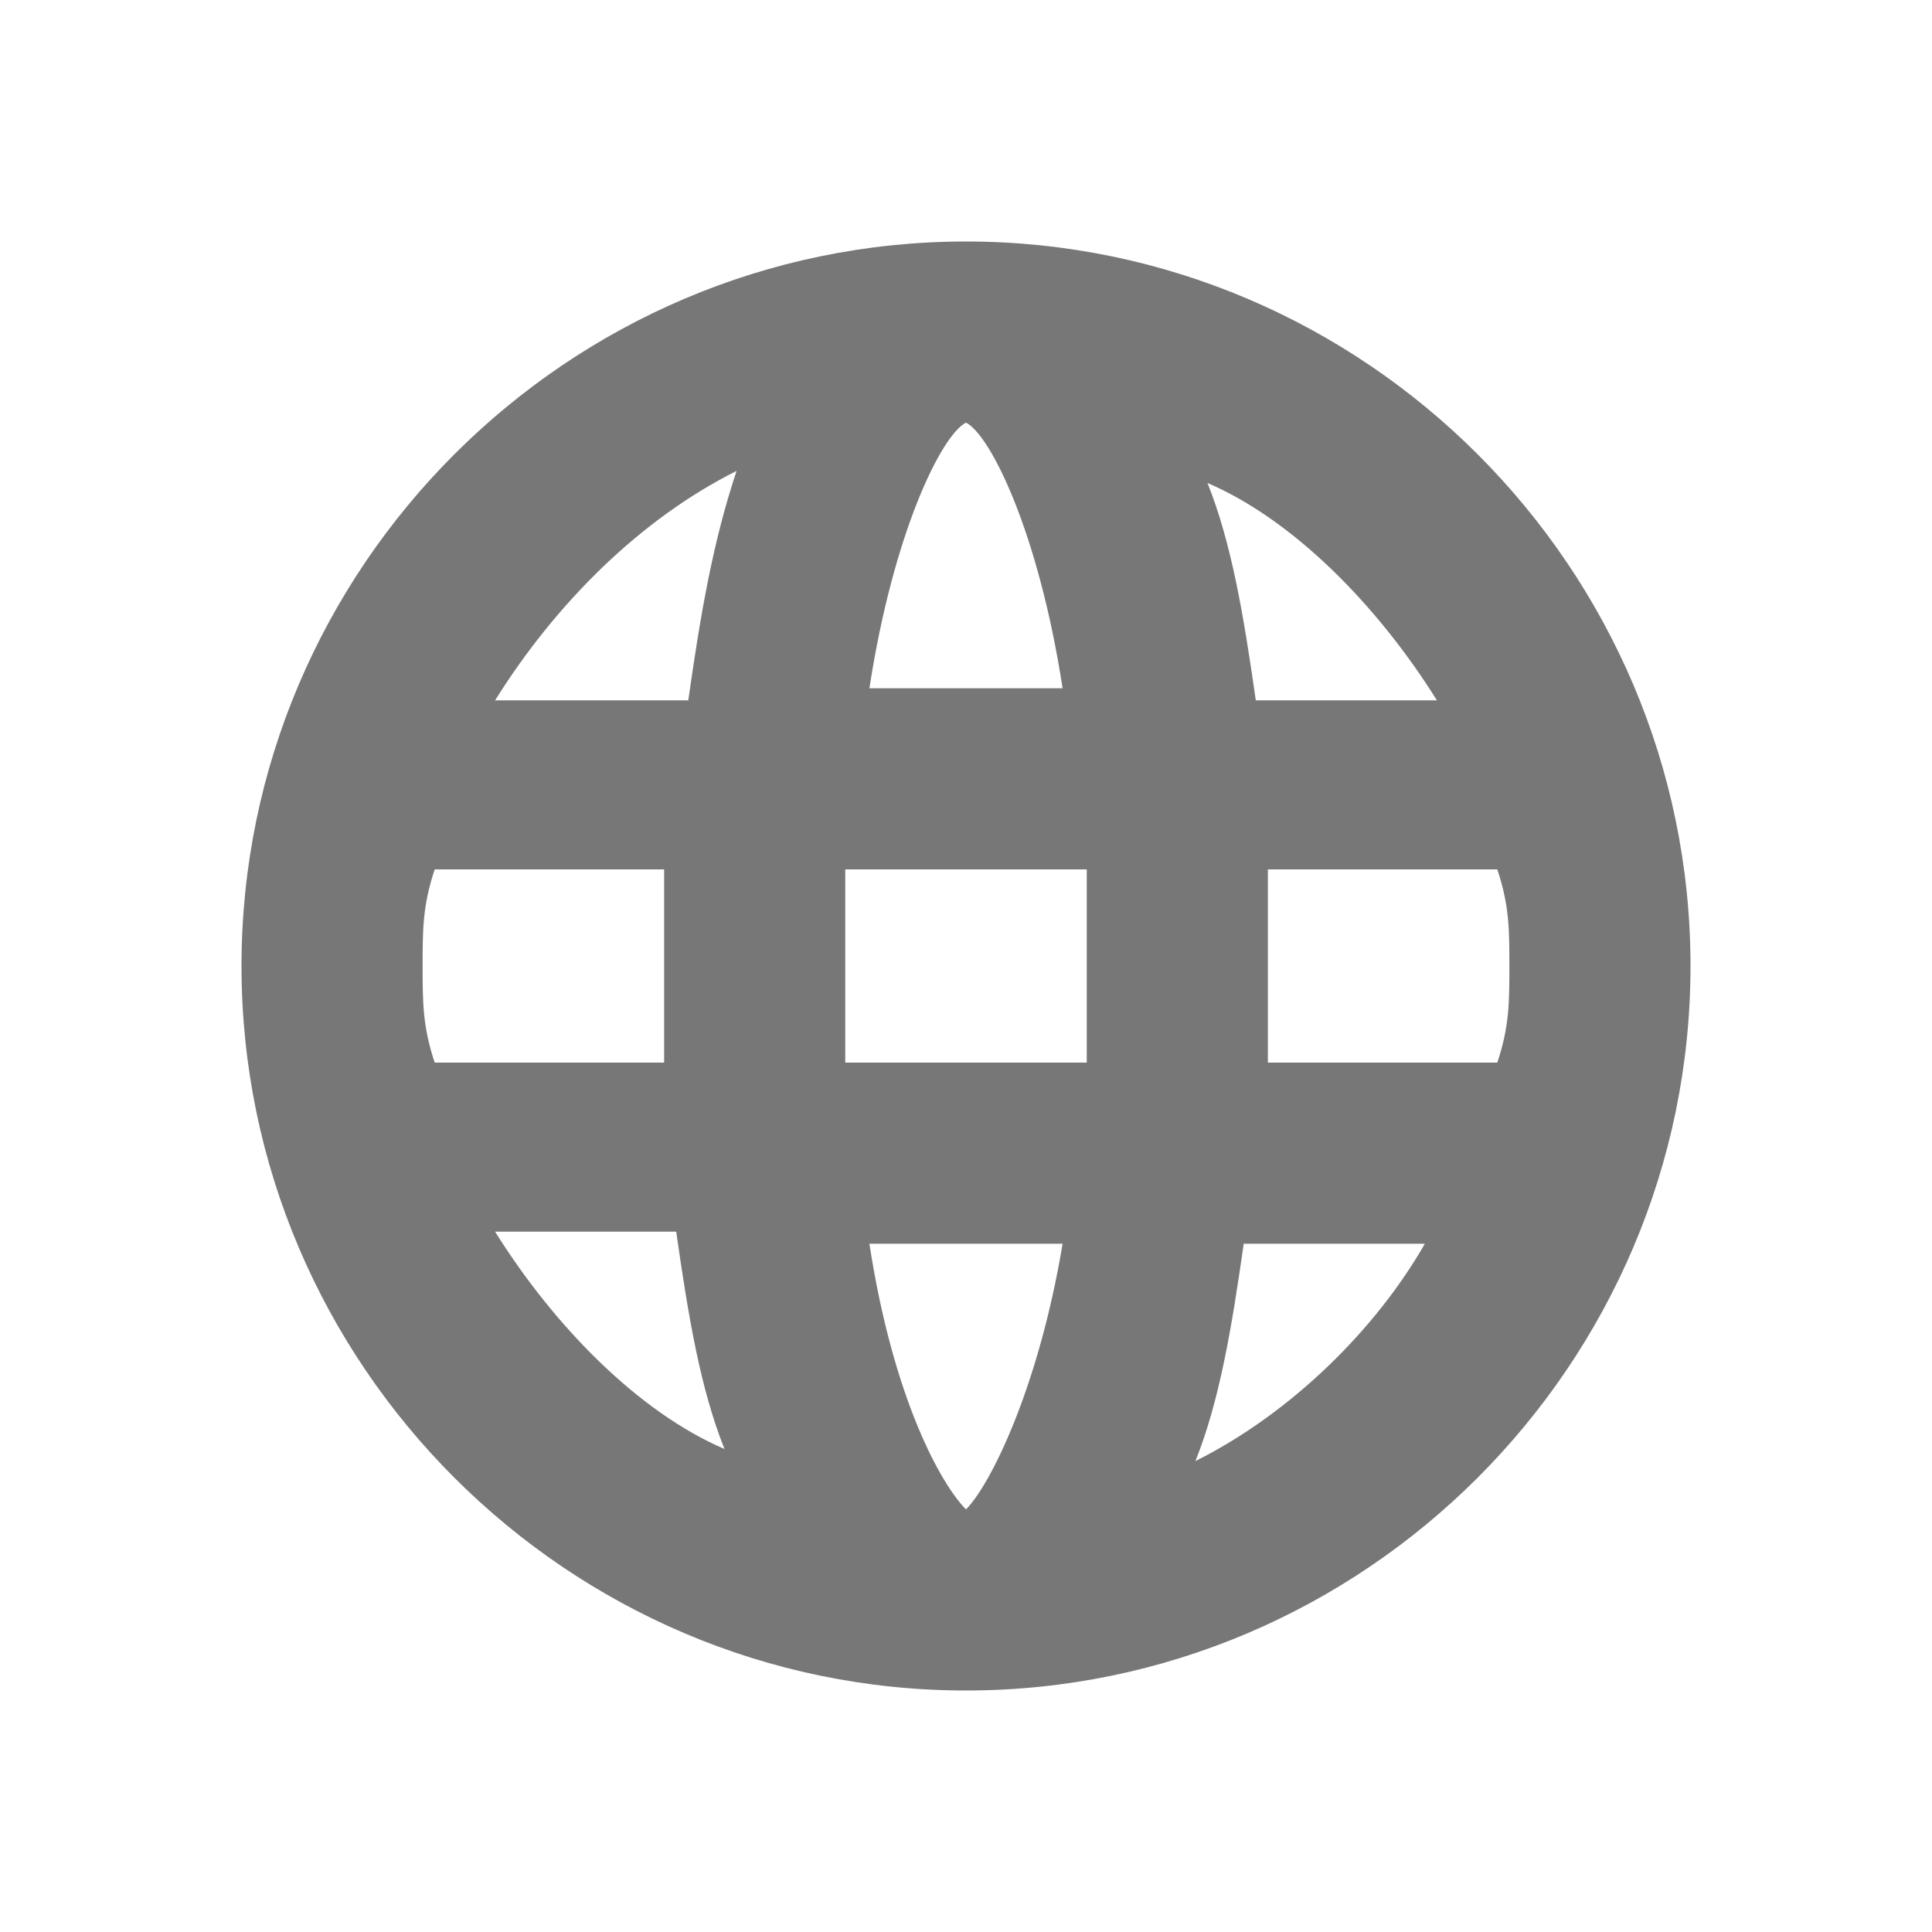
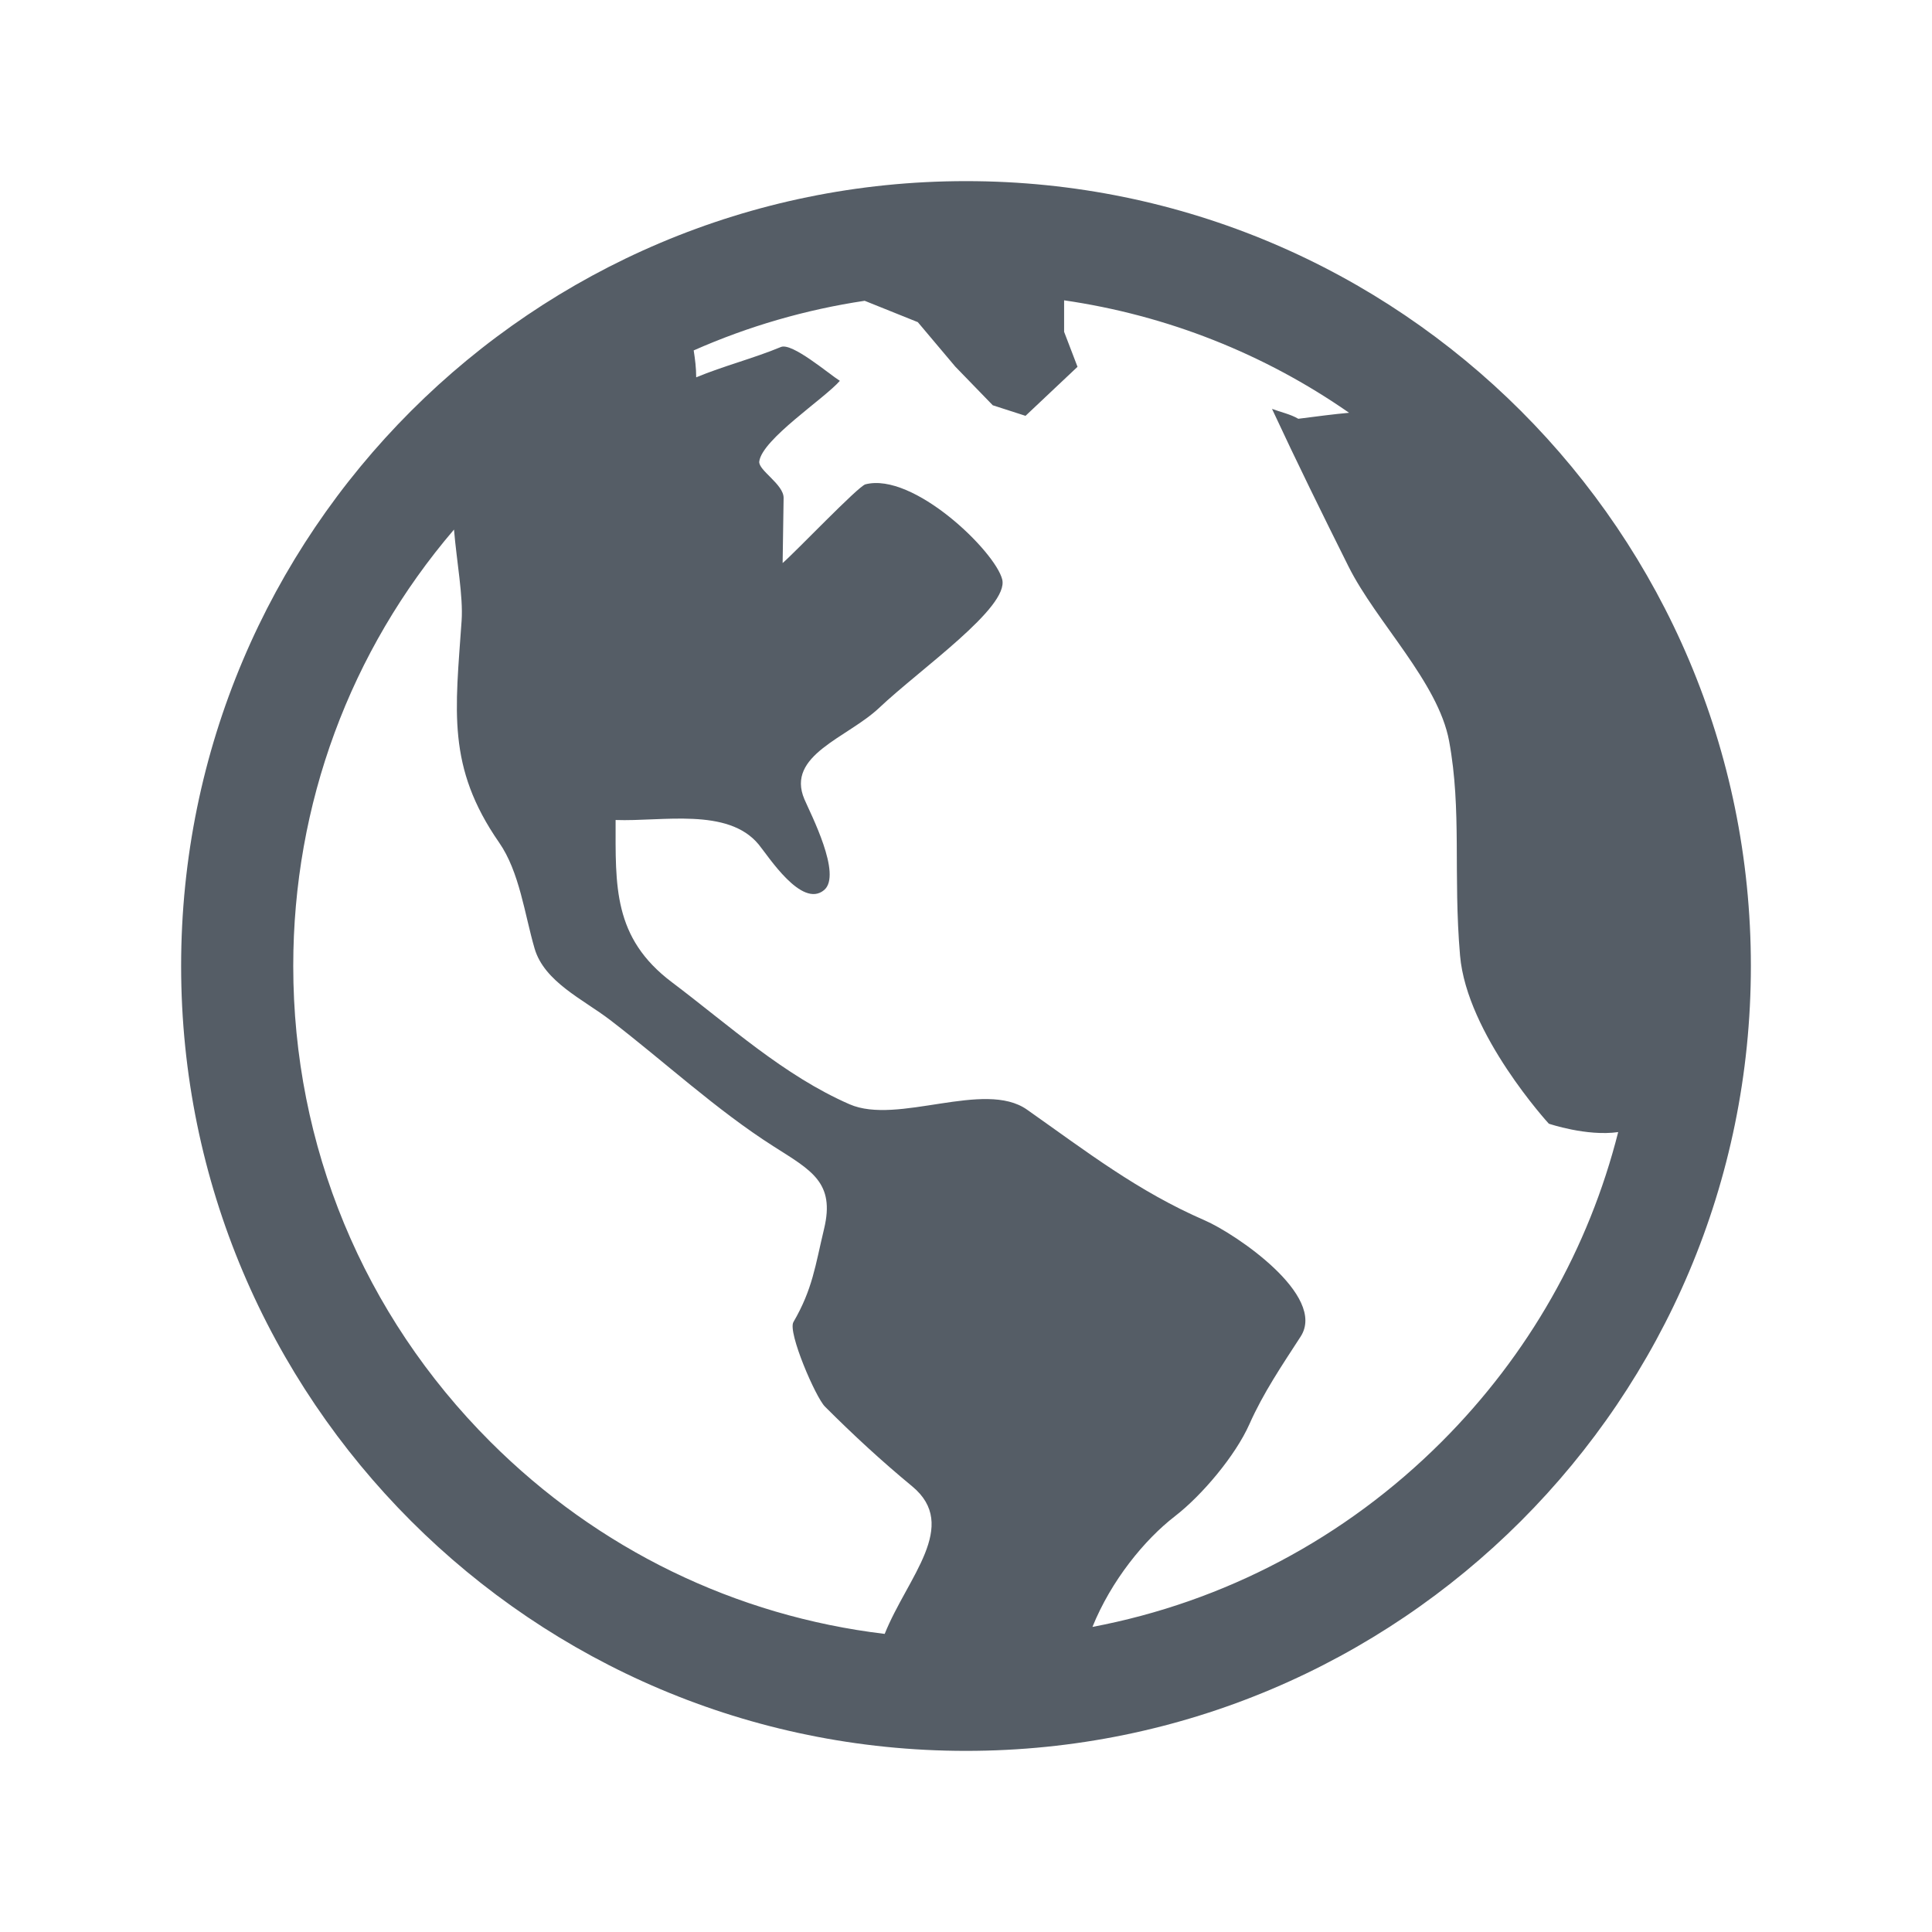
- <svg xmlns="http://www.w3.org/2000/svg" viewBox="0 0 16 16">
-   <path fill="#777" d="M8 2C4.7 2 2 4.7 2 8s2.7 6 6 6 6-2.7 6-6-2.7-6-6-6zm3.9 3.8h-1.5c-.1-.7-.2-1.3-.4-1.8.7.3 1.4 1 1.9 1.8zm.6 2.2c0 .3 0 .5-.1.8h-1.9V8v-.8h1.9c.1.3.1.5.1.8zM8 12.5c-.2-.2-.6-.9-.8-2.2h1.6c-.2 1.2-.6 2-.8 2.2zM7 8.8V8v-.8h2v1.6H7zM3.5 8c0-.3 0-.5.1-.8h1.9v1.6H3.6c-.1-.3-.1-.5-.1-.8zM8 3.5c.2.1.6.9.8 2.2H7.2c.2-1.3.6-2.1.8-2.2zm-1.9.4c-.2.6-.3 1.2-.4 1.9H4.1c.5-.8 1.2-1.5 2-1.9zm-2 6.3h1.5c.1.7.2 1.3.4 1.8-.7-.3-1.4-1-1.9-1.8zm5.8 1.9c.2-.5.3-1.1.4-1.8h1.5c-.4.7-1.1 1.4-1.9 1.8z" />
+ <svg xmlns="http://www.w3.org/2000/svg" viewBox="0 0 512 512">
+   <path fill="#555d66" d="M256 48C141.124 48 48 141.125 48 256s93.124 208 208 208c114.875 0 208-93.125 208-208S370.875 48 256 48zm-21.549 384.999c-39.464-4.726-75.978-22.392-104.519-50.932C96.258 348.393 77.714 303.622 77.714 256c0-42.87 15.036-83.424 42.601-115.659.71 8.517 2.463 17.648 2.014 24.175-1.64 23.795-3.988 38.687 9.94 58.762 5.426 7.819 6.759 19.028 9.4 28.078 2.583 8.854 12.902 13.498 20.019 18.953 14.359 11.009 28.096 23.805 43.322 33.494 10.049 6.395 16.326 9.576 13.383 21.839-2.367 9.862-3.028 15.937-8.13 24.723-1.557 2.681 5.877 19.918 8.351 22.392 7.498 7.497 14.938 14.375 23.111 21.125 12.671 10.469-1.231 24.072-7.274 39.117zm147.616-50.932c-25.633 25.633-57.699 42.486-92.556 49.081 4.94-12.216 13.736-23.07 21.895-29.362 7.097-5.476 15.986-16.009 19.693-24.352 3.704-8.332 8.611-15.555 13.577-23.217 7.065-10.899-17.419-27.336-25.353-30.781-17.854-7.751-31.294-18.21-47.161-29.375-11.305-7.954-34.257 4.154-47.02-1.417-17.481-7.633-31.883-20.896-47.078-32.339-15.68-11.809-14.922-25.576-14.922-42.997 12.282.453 29.754-3.399 37.908 6.478 2.573 3.117 11.42 17.042 17.342 12.094 4.838-4.043-3.585-20.249-5.212-24.059-5.005-11.715 11.404-16.284 19.803-24.228 10.96-10.364 34.47-26.618 32.612-34.047s-23.524-28.477-36.249-25.193c-1.907.492-18.697 18.097-21.941 20.859.086-5.746.172-11.491.26-17.237.055-3.628-6.768-7.352-6.451-9.692.8-5.914 17.262-16.647 21.357-21.357-2.869-1.793-12.659-10.202-15.622-8.968-7.174 2.99-15.276 5.05-22.45 8.039 0-2.488-.302-4.825-.662-7.133a176.585 176.585 0 0 1 45.31-13.152l14.084 5.66 9.944 11.801 9.924 10.233 8.675 2.795 13.779-12.995L282 87.929V79.59c27.25 3.958 52.984 14.124 75.522 29.8-4.032.361-8.463.954-13.462 1.59-2.065-1.22-4.714-1.774-6.965-2.623 6.531 14.042 13.343 27.89 20.264 41.746 7.393 14.801 23.793 30.677 26.673 46.301 3.394 18.416 1.039 35.144 2.896 56.811 1.788 20.865 23.524 44.572 23.524 44.572s10.037 3.419 18.384 2.228c-7.781 30.783-23.733 59.014-46.769 82.052z" />
</svg>
